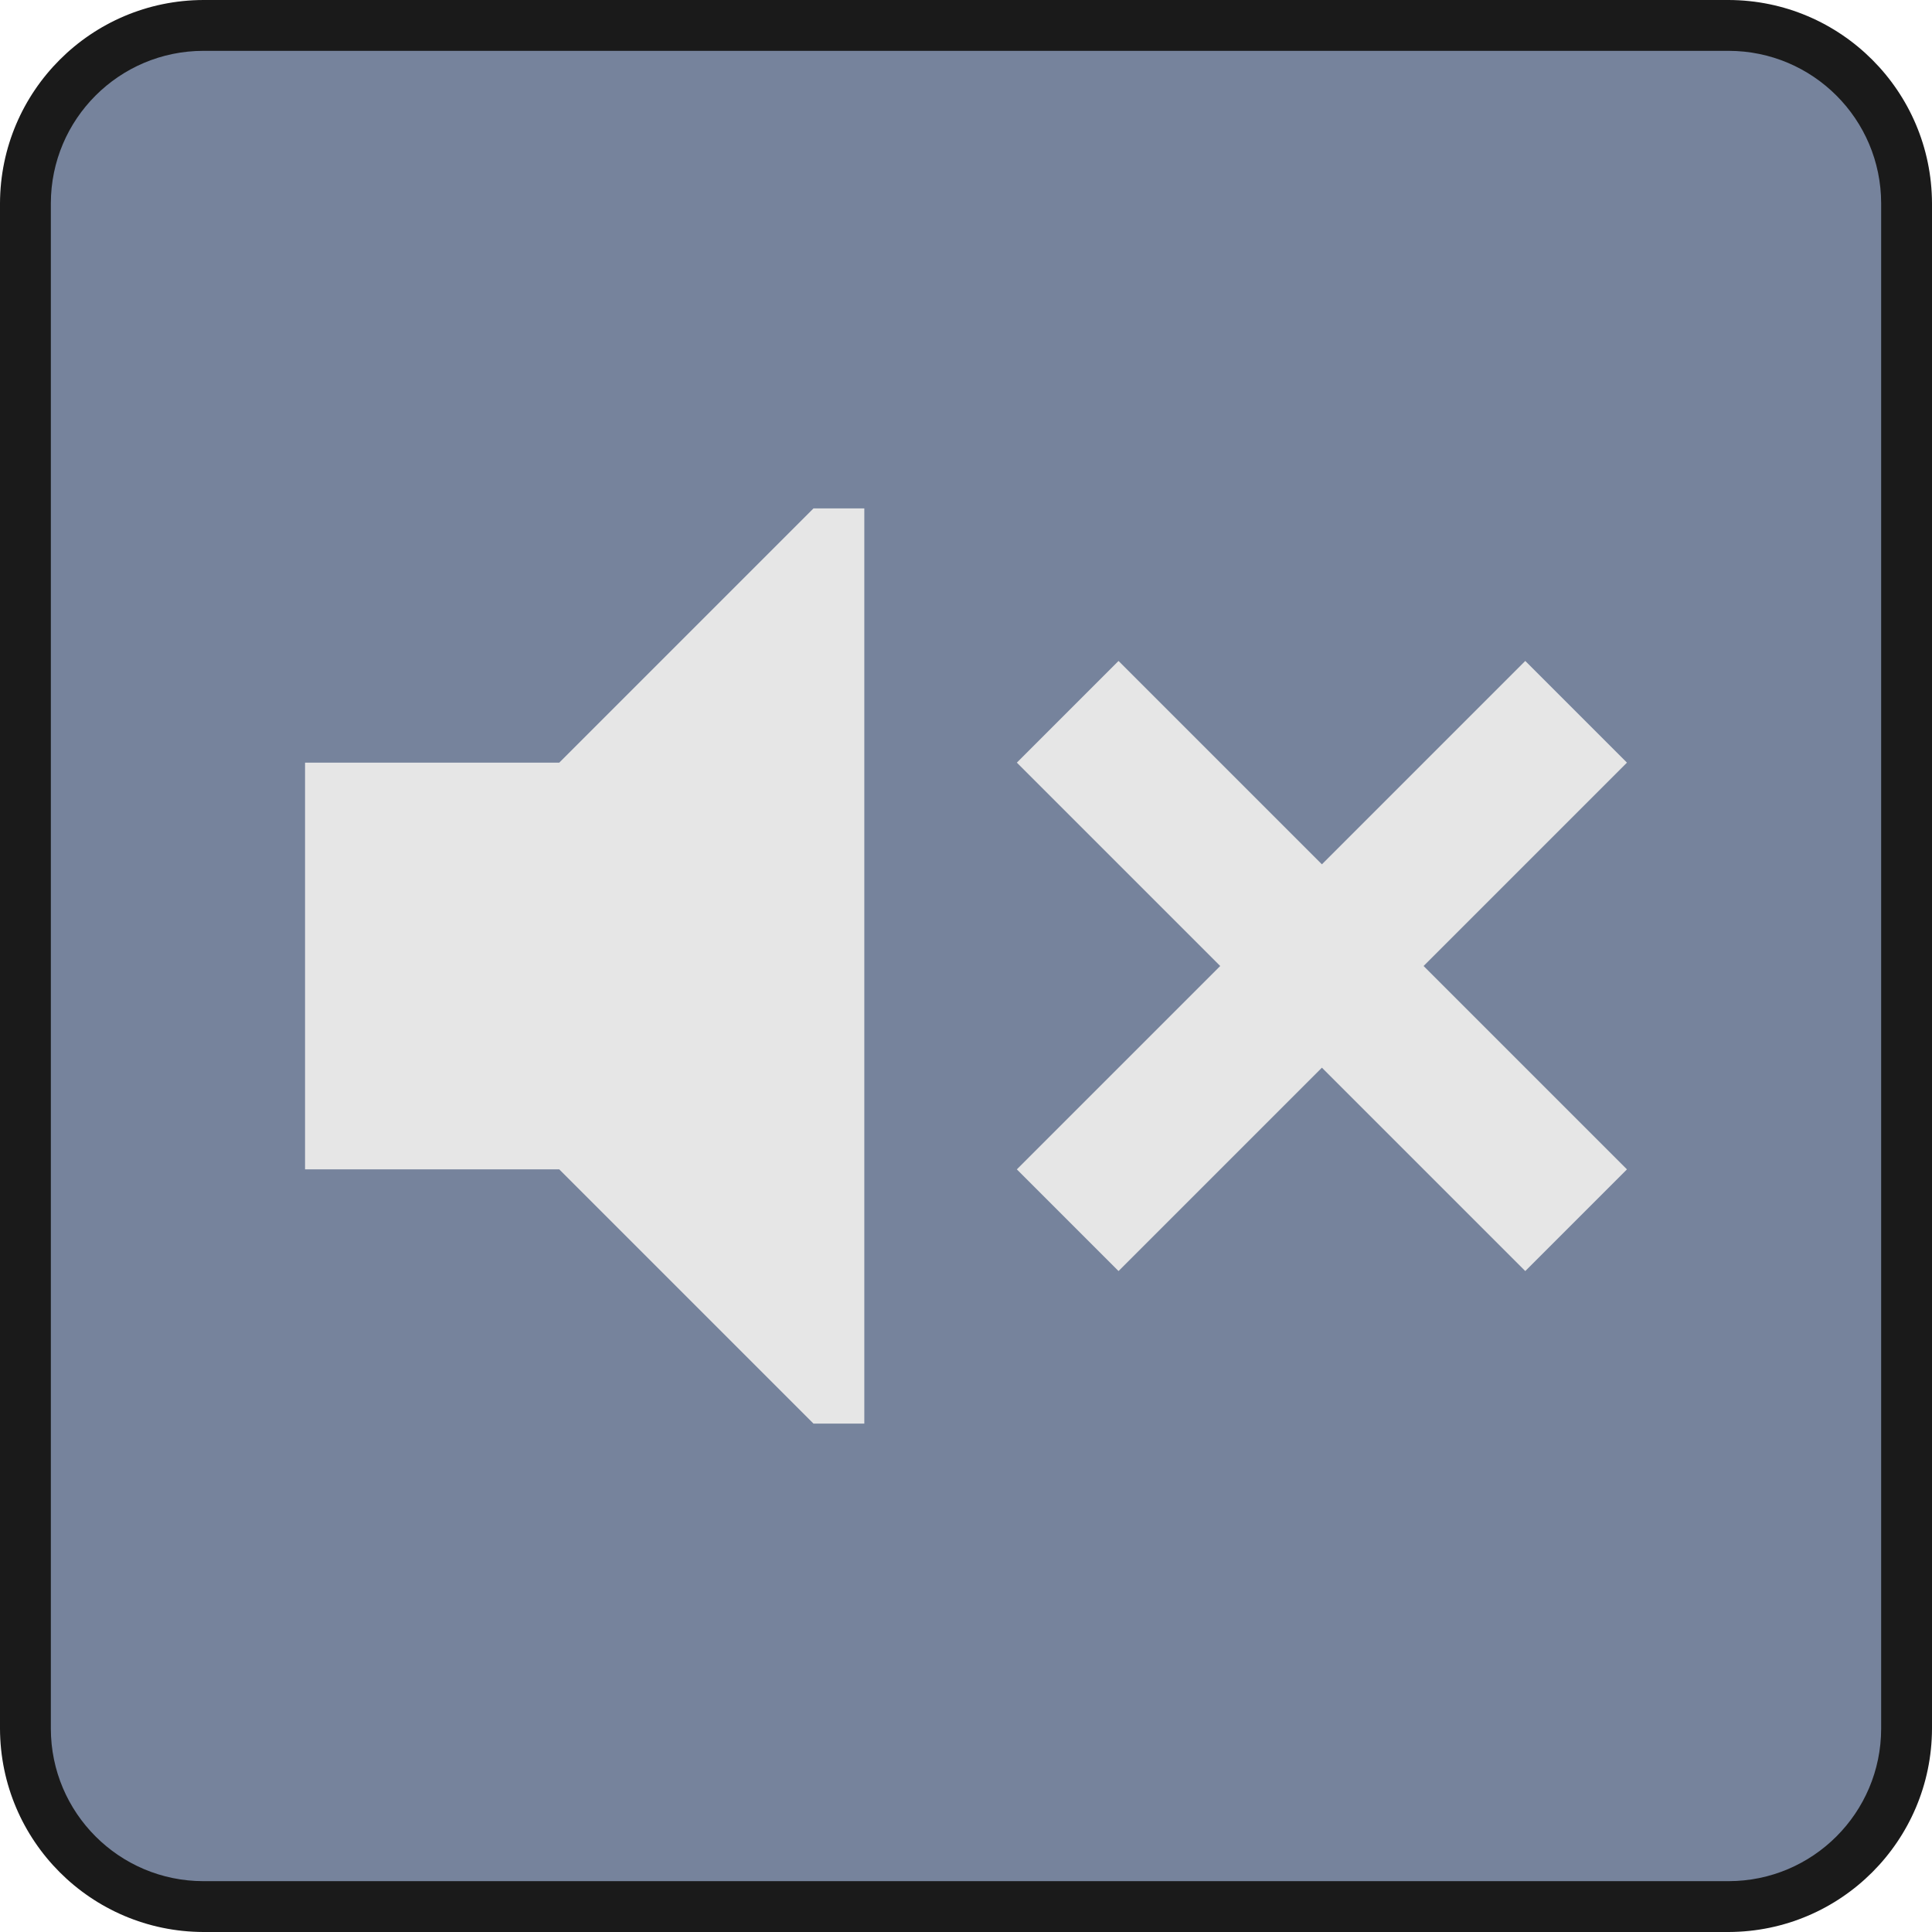
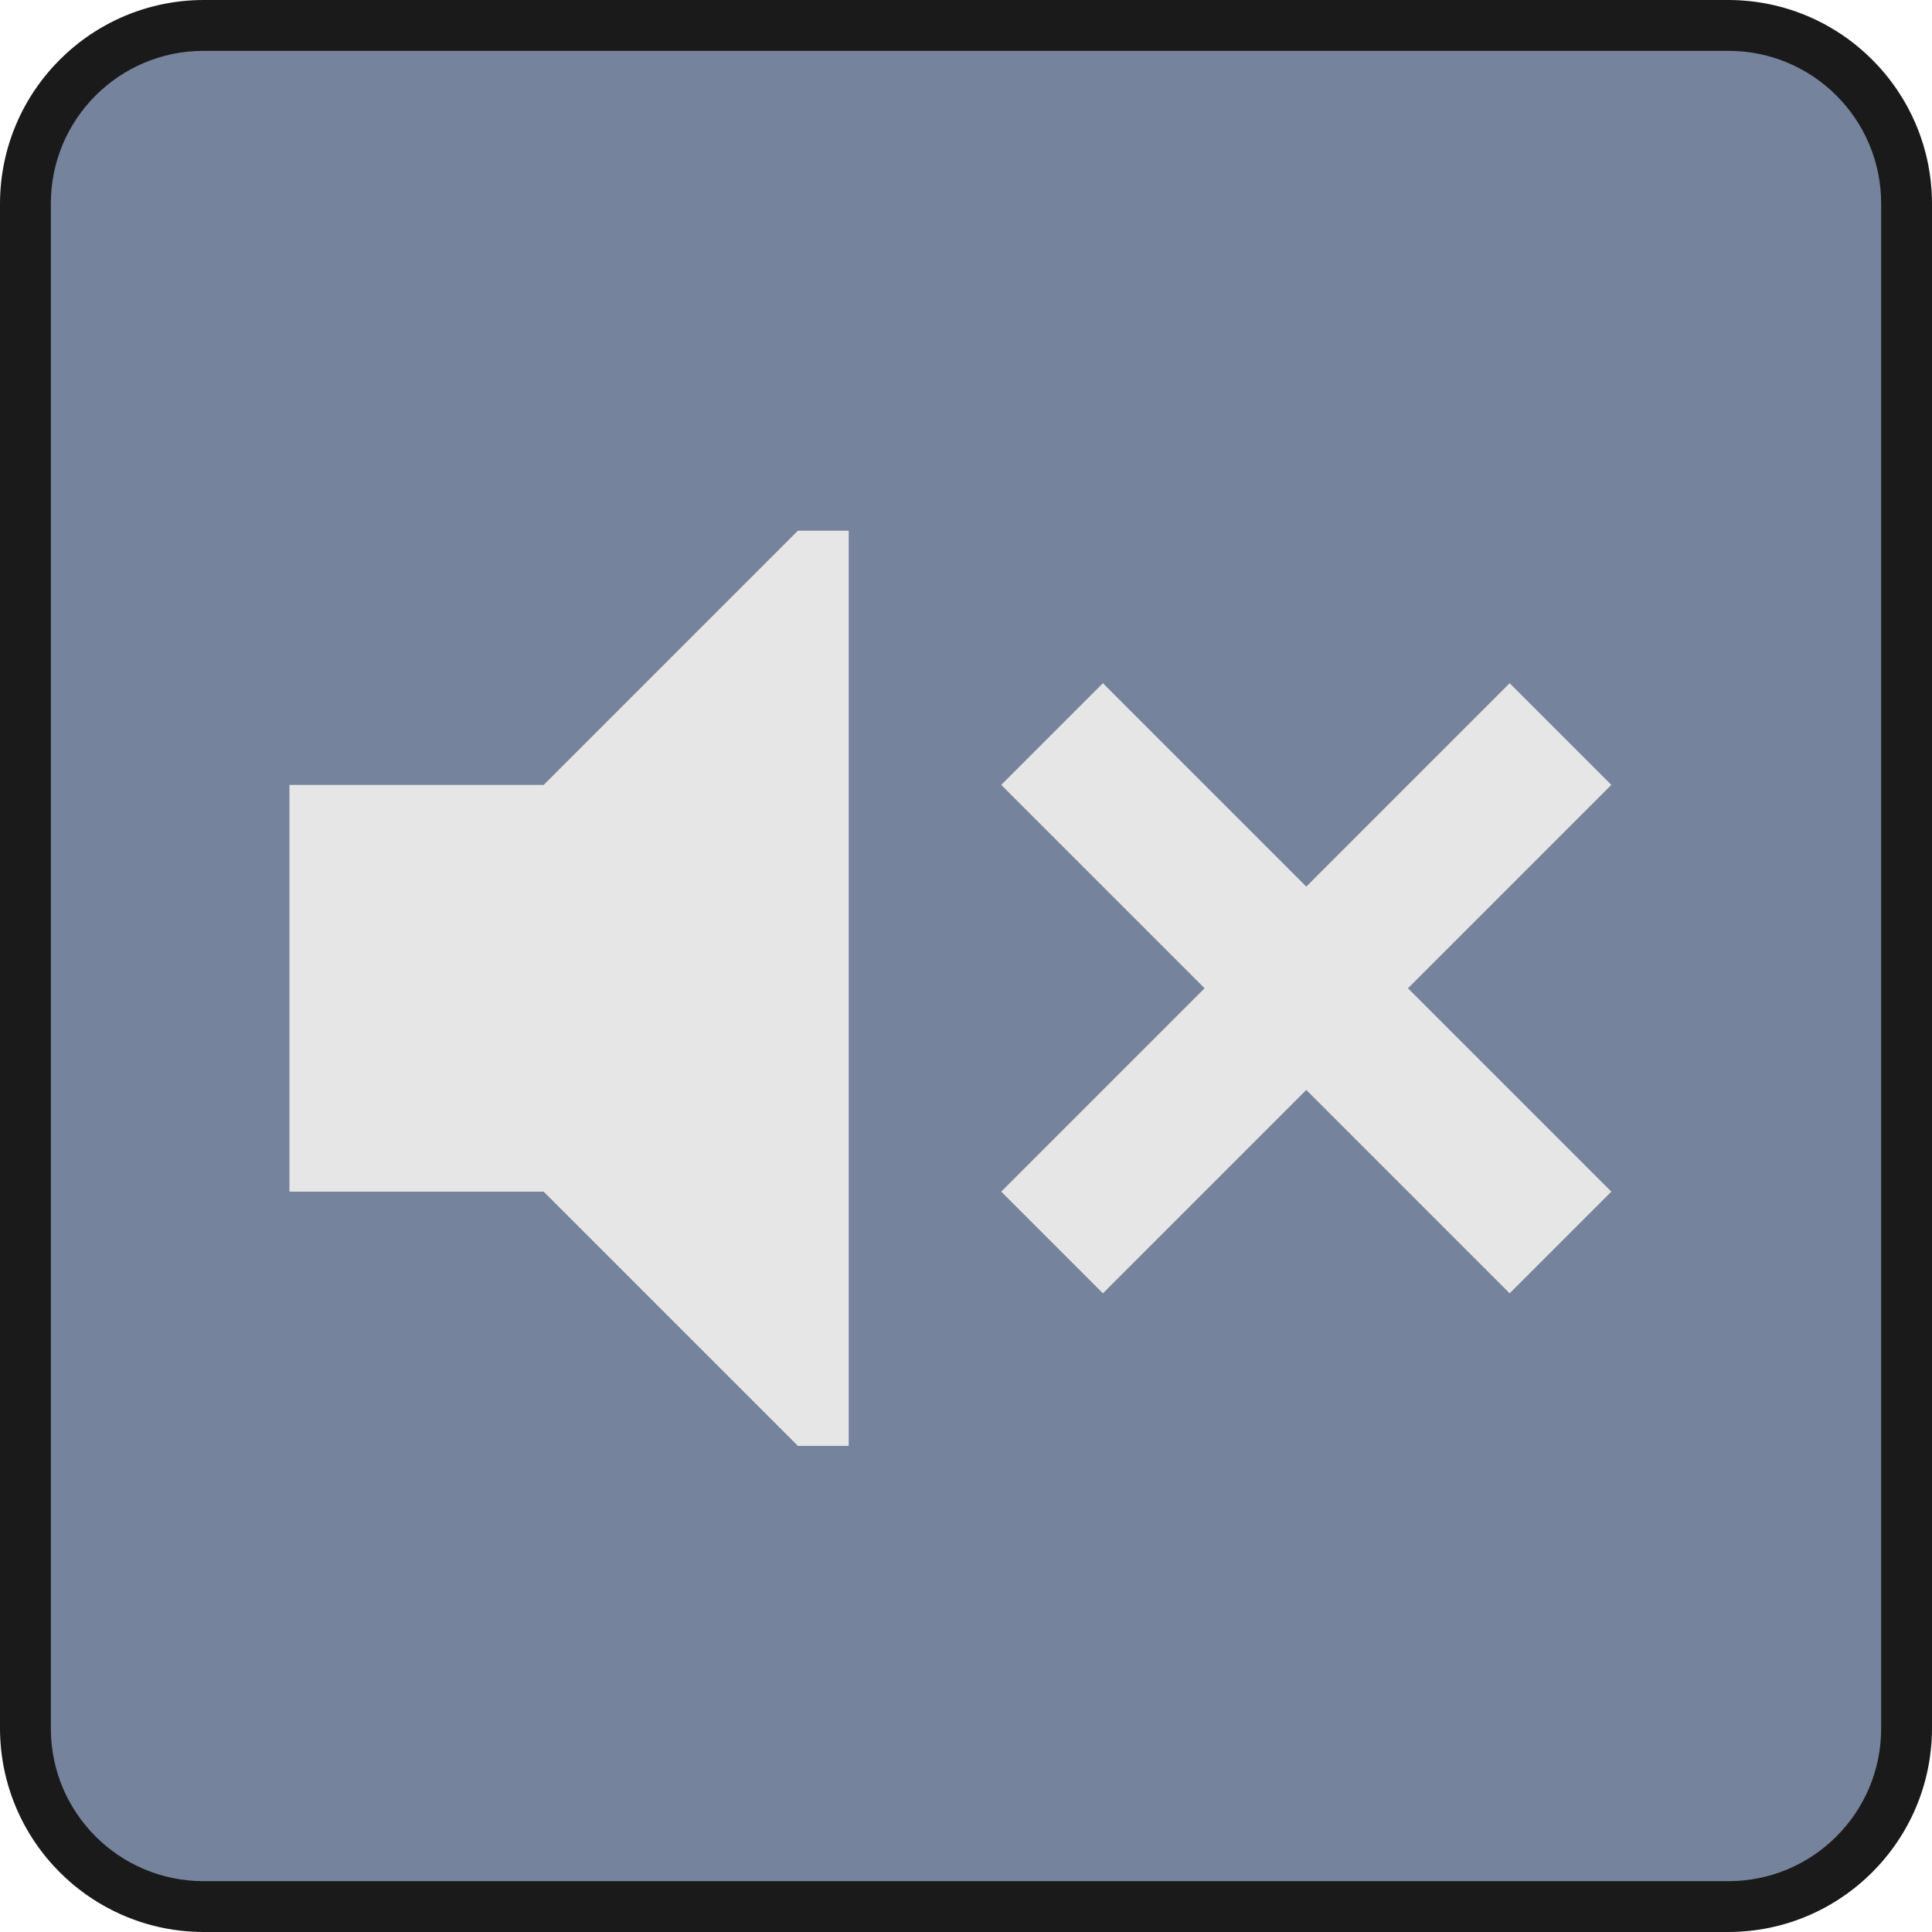
<svg xmlns="http://www.w3.org/2000/svg" width="38" height="38" viewBox="0 0 38 38">
  <defs>
    <style>
      .a {
        fill: #76839c;
      }

      .b {
        fill: #1a1a1a;
      }

      .c {
        fill: #e6e6e6;
      }
    </style>
  </defs>
  <g>
    <rect class="a" x="0.5" y="0.5" width="37" height="37" rx="3.5" ry="3.5" />
    <path class="b" d="M34,1a3.003,3.003,0,0,1,3,3V34a3.003,3.003,0,0,1-3,3H4a3.003,3.003,0,0,1-3-3V4A3.003,3.003,0,0,1,4,1H34m0-1H4A4.012,4.012,0,0,0,0,4V34a4.012,4.012,0,0,0,4,4H34a4.012,4.012,0,0,0,4-4V4a4.012,4.012,0,0,0-4-4Z" />
  </g>
-   <path class="c" d="M16,28l-5-5H6V15h5l5-5h1V28Zm6-3-2-2,4-4-4-4,2-2,4,4,4-4,2,2-4,4,4,4-2,2-4-4Z" />
+   <path class="c" d="M15.693,28.438l-5-5h-5v-8h5l5-5h1v18Zm6-3-2-2,4-4-4-4,2-2,4,4,4-4,2,2-4,4,4,4-2,2-4-4Z" />
</svg>
